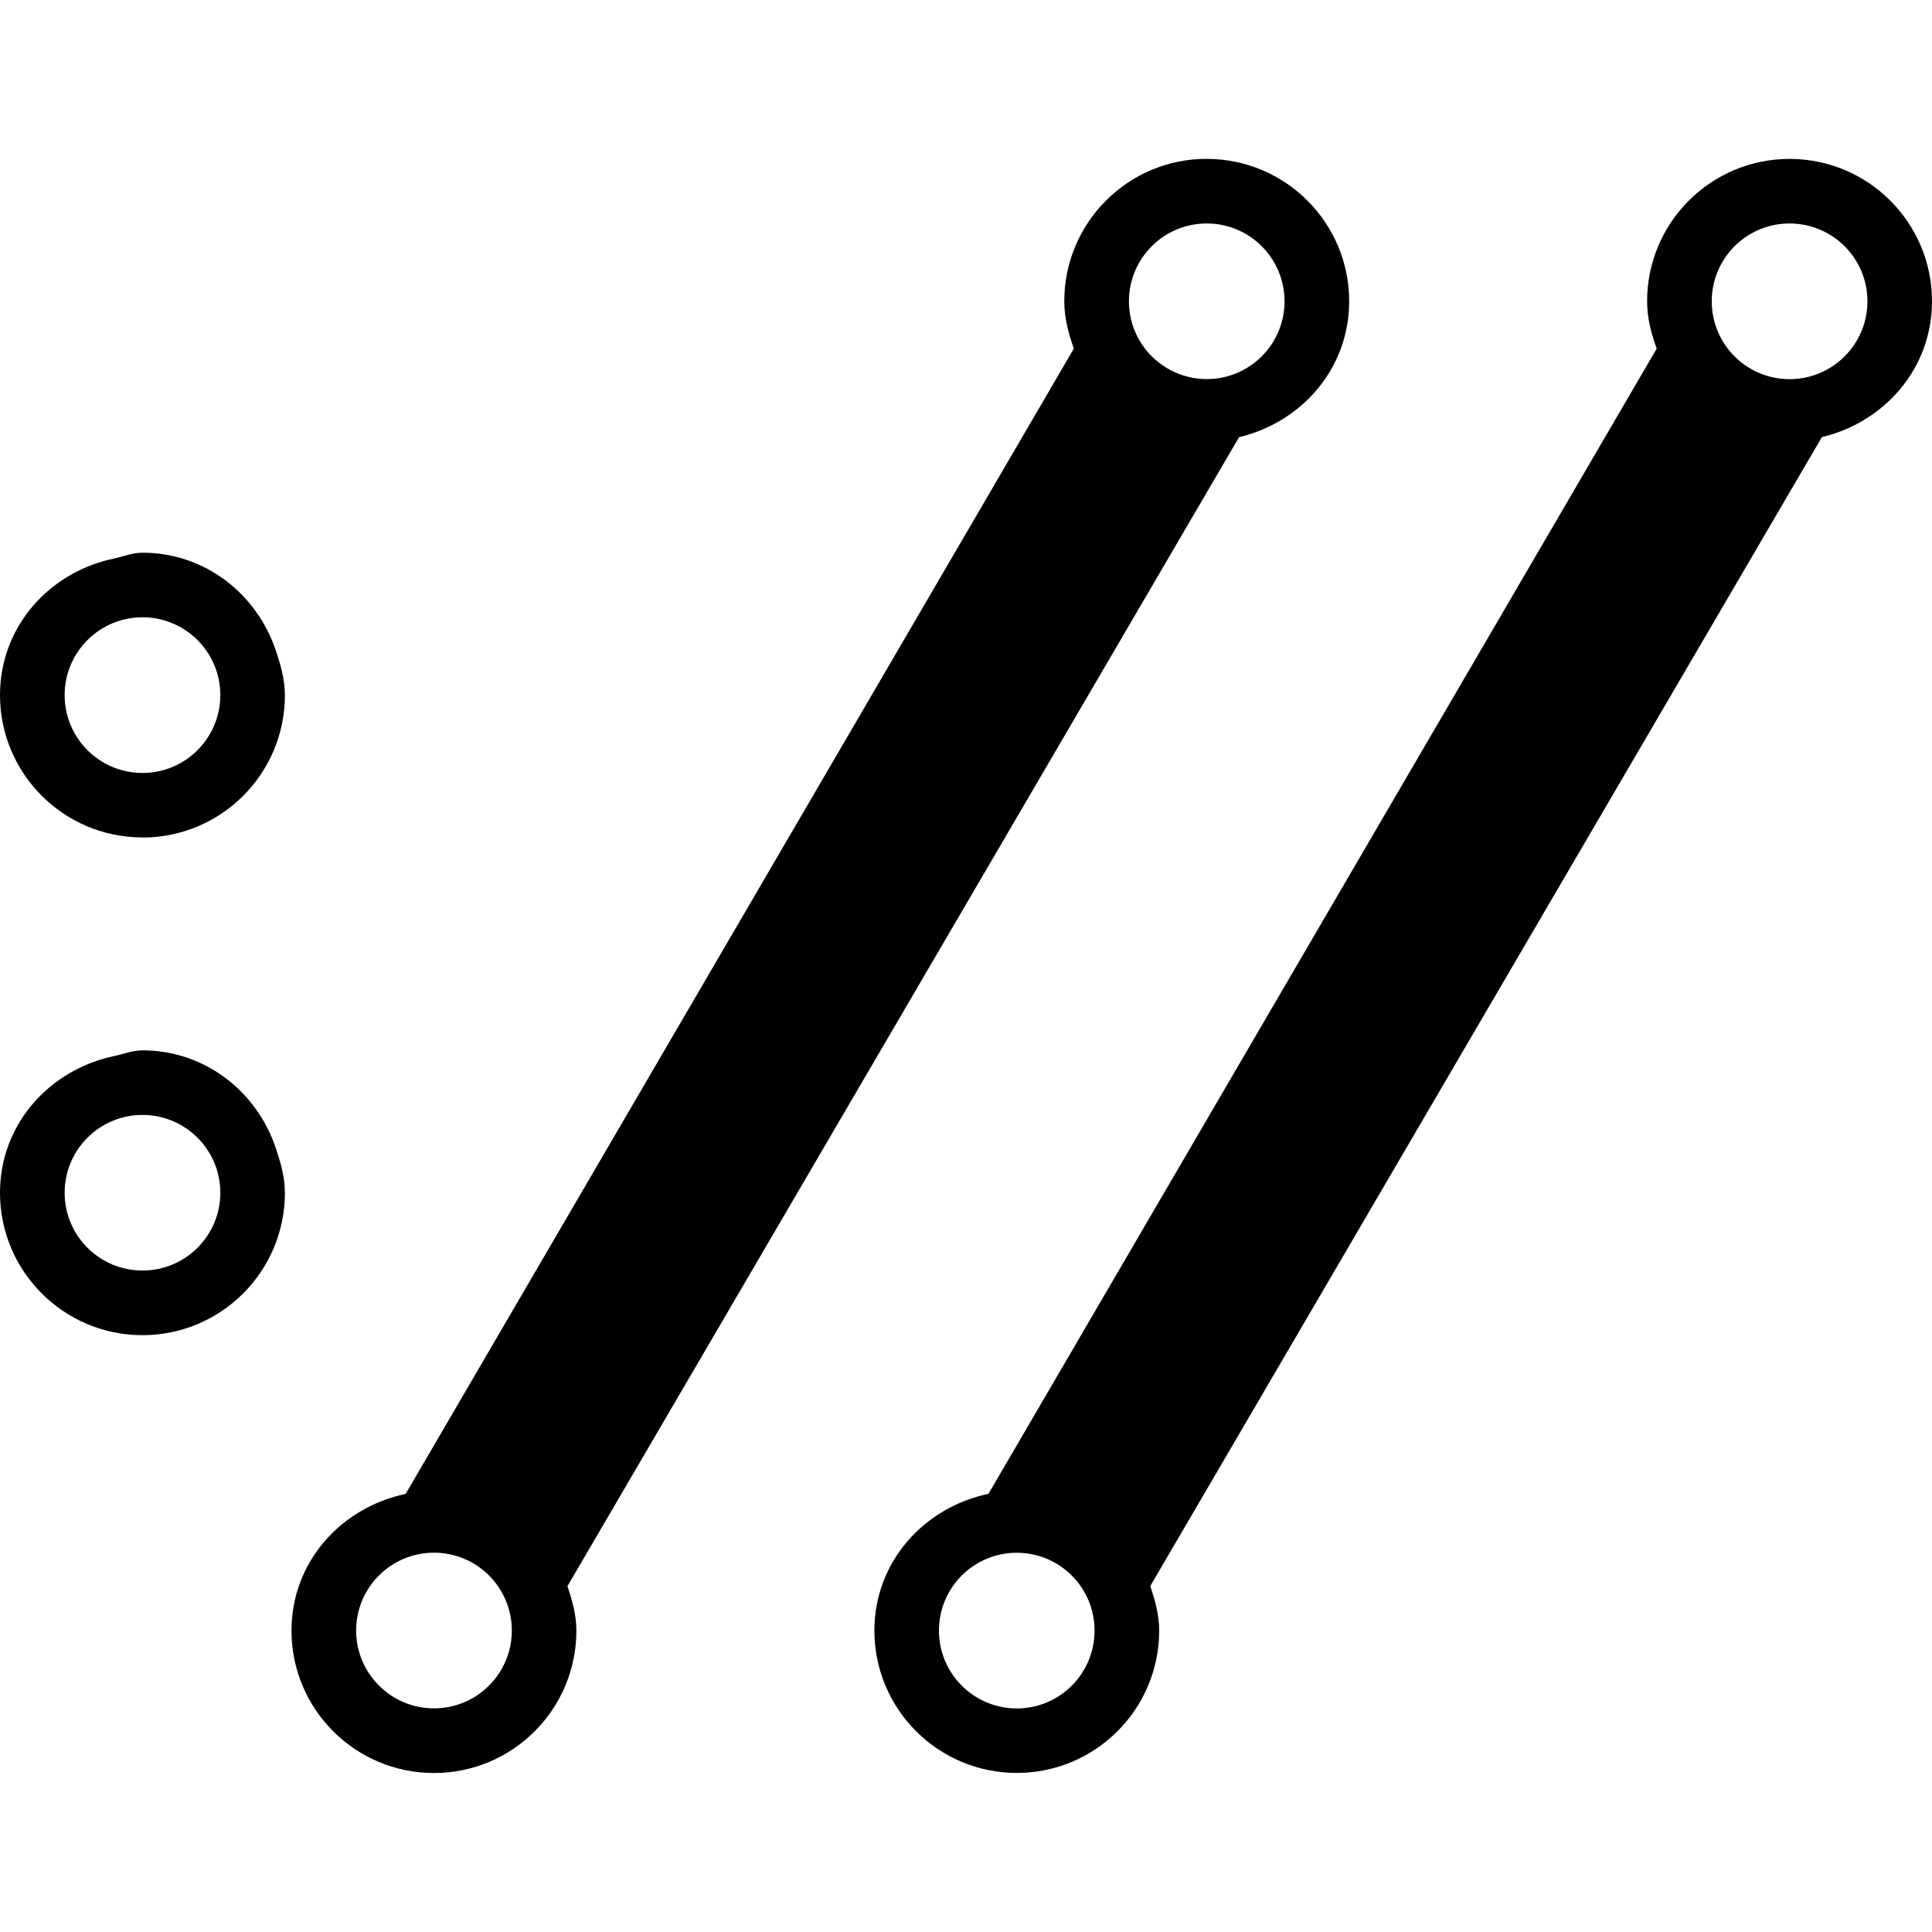
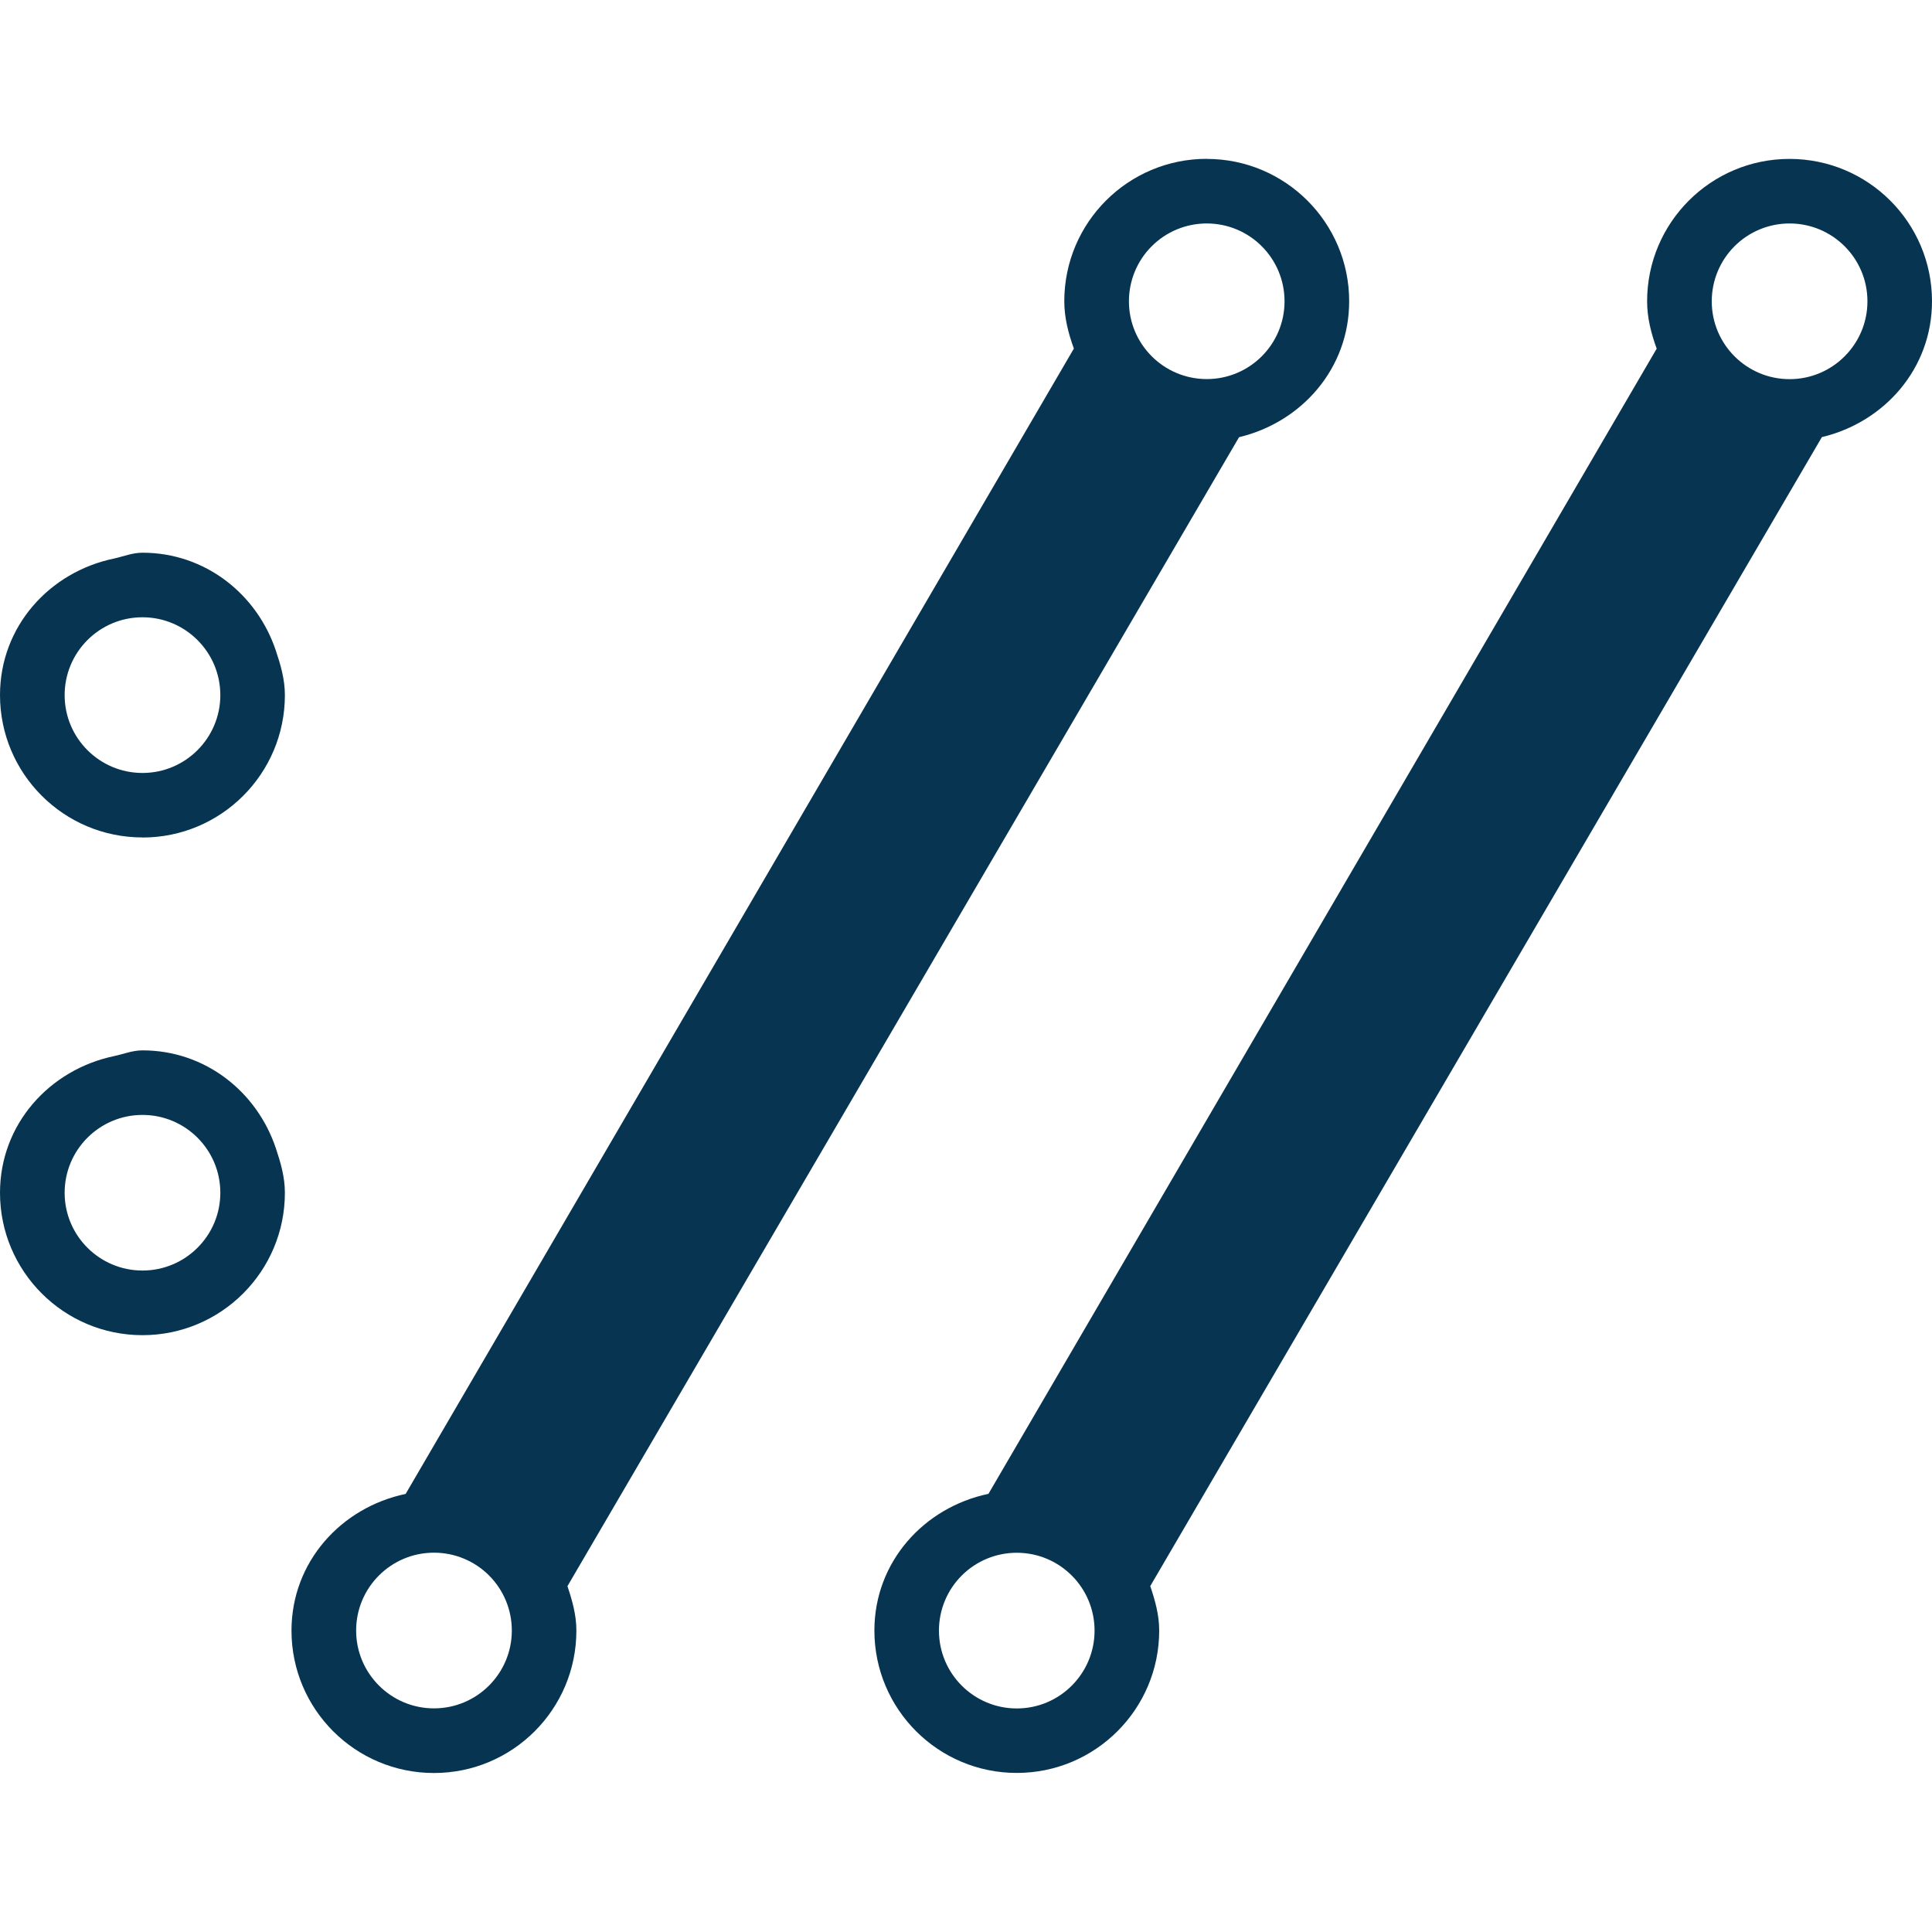
<svg xmlns="http://www.w3.org/2000/svg" viewBox="0 0 24 24" role="img" aria-label="curl">
-   <path d="M.803 14.817c0-.534.433-.967.967-.967.533 0 .967.432.967.967 0 .533-.433.966-.967.966-.533 0-.967-.432-.967-.966m2.736 0c0-.196-.053-.376-.112-.552-.234-.702-.876-1.217-1.657-1.217-.125 0-.234.046-.352.071C.615 13.287 0 13.965 0 14.817c0 .976.792 1.769 1.77 1.769.977 0 1.769-.793 1.769-1.769m-1.769-7.149c.533 0 .967.433.967.967 0 .533-.433.967-.967.967-.534 0-.967-.433-.967-.967 0-.533.432-.967.967-.967m0 2.736c.977 0 1.769-.792 1.769-1.769 0-.196-.053-.376-.112-.552-.234-.702-.877-1.217-1.657-1.217-.125 0-.234.046-.352.072C.615 7.104 0 7.782 0 8.634c0 .977.792 1.769 1.77 1.769m13.221-5.694c-.534 0-.967-.433-.967-.966a.966.966 0 01.967-.967c.533 0 .966.432.966.967 0 .533-.432.966-.966.966m-9.6 16.513c-.533 0-.967-.433-.967-.967 0-.534.433-.967.967-.967a.966.966 0 01.967.967c0 .533-.432.967-.967.967m9.6-19.249c-.978 0-1.77.792-1.77 1.769 0 .208.052.403.119.588L5.039 18.558c-.803.168-1.418.846-1.418 1.698 0 .977.792 1.769 1.77 1.769.977 0 1.769-.792 1.769-1.769 0-.196-.052-.376-.111-.552l8.343-14.273c.778-.186 1.368-.853 1.368-1.688 0-.977-.793-1.769-1.769-1.769m7.24 2.736c-.534 0-.967-.433-.967-.967a.966.966 0 01.967-.967c.533 0 .967.432.967.967 0 .533-.433.967-.967.967M12.631 21.223c-.534 0-.967-.433-.967-.967a.966.966 0 01.967-.967c.533 0 .966.432.966.967 0 .533-.432.967-.966.967M22.23 1.974c-.977 0-1.769.792-1.769 1.769 0 .208.052.403.119.588l-8.301 14.226c-.802.168-1.417.846-1.417 1.698 0 .977.792 1.769 1.769 1.769.976 0 1.769-.792 1.769-1.769 0-.196-.052-.376-.111-.552l8.343-14.273C23.409 5.245 24 4.578 24 3.743c0-.977-.792-1.769-1.77-1.769" />
+   <path fill="#073551" d="M.803 14.817c0-.534.433-.967.967-.967.533 0 .967.432.967.967 0 .533-.433.966-.967.966-.533 0-.967-.432-.967-.966m2.736 0c0-.196-.053-.376-.112-.552-.234-.702-.876-1.217-1.657-1.217-.125 0-.234.046-.352.071C.615 13.287 0 13.965 0 14.817c0 .976.792 1.769 1.77 1.769.977 0 1.769-.793 1.769-1.769m-1.769-7.149c.533 0 .967.433.967.967 0 .533-.433.967-.967.967-.534 0-.967-.433-.967-.967 0-.533.432-.967.967-.967m0 2.736c.977 0 1.769-.792 1.769-1.769 0-.196-.053-.376-.112-.552-.234-.702-.877-1.217-1.657-1.217-.125 0-.234.046-.352.072C.615 7.104 0 7.782 0 8.634c0 .977.792 1.769 1.77 1.769m13.221-5.694c-.534 0-.967-.433-.967-.966a.966.966 0 01.967-.967c.533 0 .966.432.966.967 0 .533-.432.966-.966.966m-9.6 16.513c-.533 0-.967-.433-.967-.967 0-.534.433-.967.967-.967a.966.966 0 01.967.967c0 .533-.432.967-.967.967m9.6-19.249c-.978 0-1.77.792-1.77 1.769 0 .208.052.403.119.588L5.039 18.558c-.803.168-1.418.846-1.418 1.698 0 .977.792 1.769 1.77 1.769.977 0 1.769-.792 1.769-1.769 0-.196-.052-.376-.111-.552l8.343-14.273c.778-.186 1.368-.853 1.368-1.688 0-.977-.793-1.769-1.769-1.769m7.24 2.736c-.534 0-.967-.433-.967-.967a.966.966 0 01.967-.967c.533 0 .967.432.967.967 0 .533-.433.967-.967.967M12.631 21.223c-.534 0-.967-.433-.967-.967a.966.966 0 01.967-.967c.533 0 .966.432.966.967 0 .533-.432.967-.966.967M22.23 1.974c-.977 0-1.769.792-1.769 1.769 0 .208.052.403.119.588l-8.301 14.226c-.802.168-1.417.846-1.417 1.698 0 .977.792 1.769 1.769 1.769.976 0 1.769-.792 1.769-1.769 0-.196-.052-.376-.111-.552l8.343-14.273C23.409 5.245 24 4.578 24 3.743c0-.977-.792-1.769-1.77-1.769" />
</svg>
